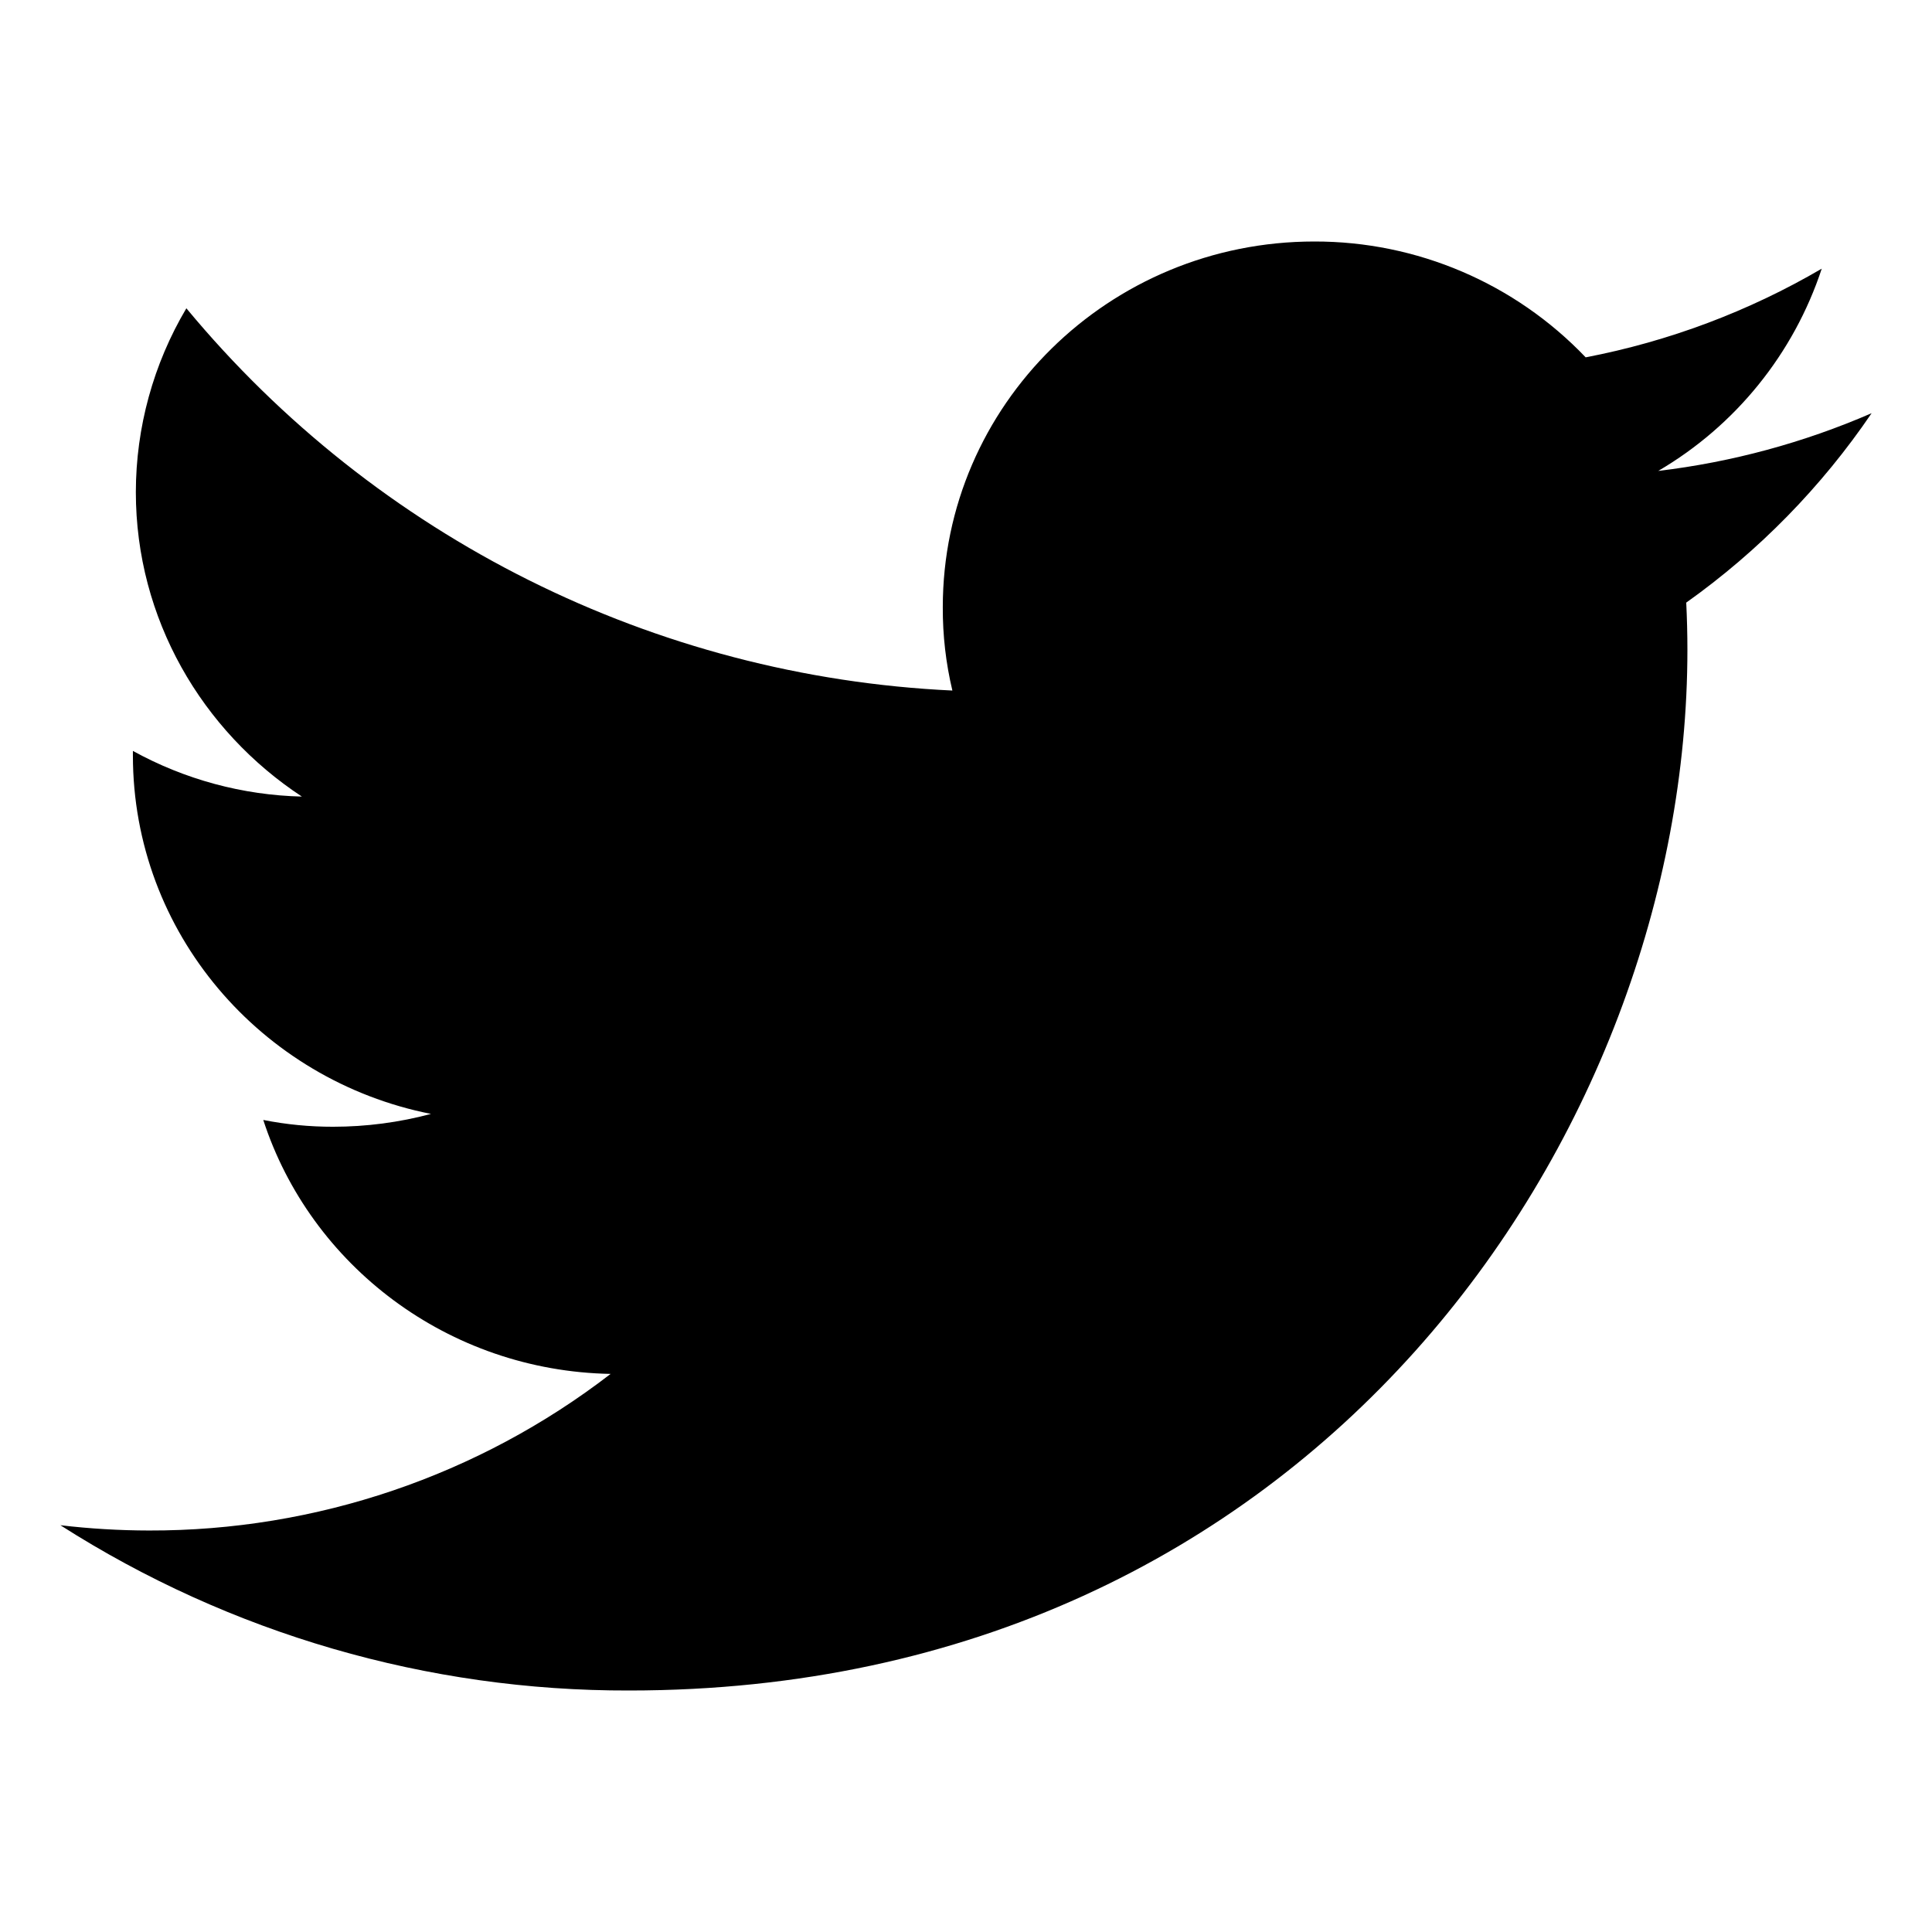
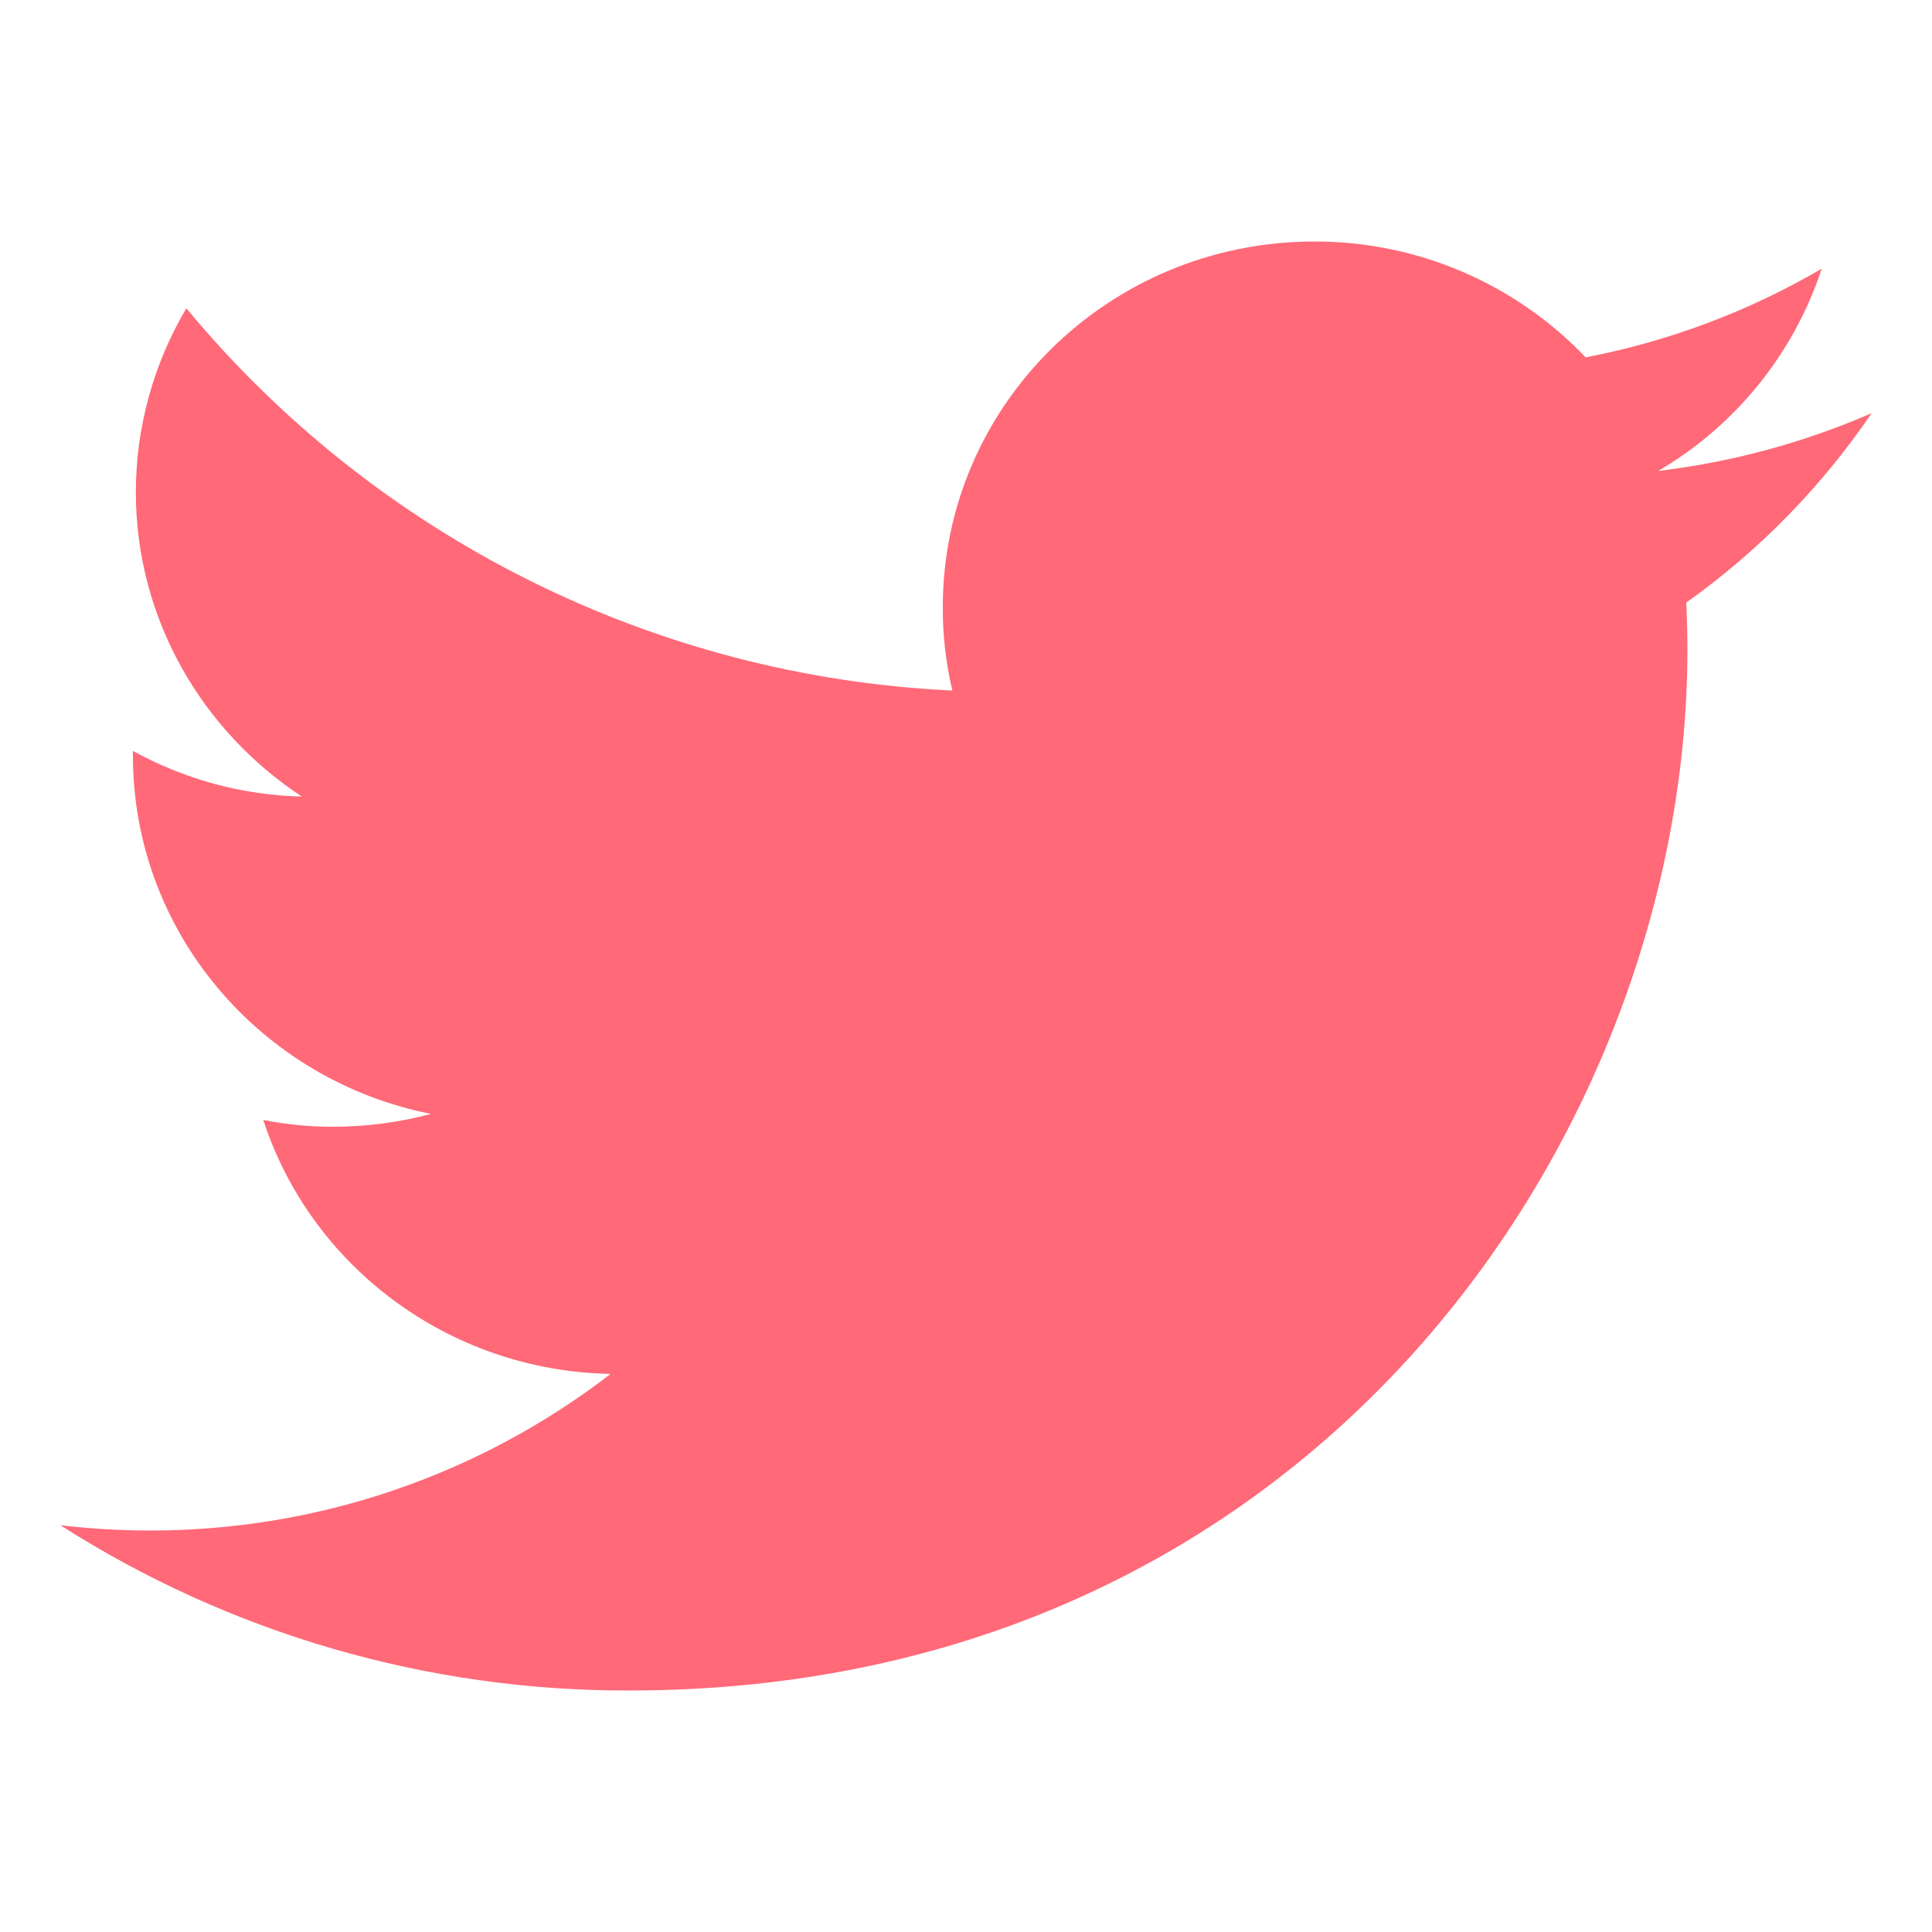
- <svg xmlns="http://www.w3.org/2000/svg" class="ionicon" viewBox="0 0 512 512">
+ <svg xmlns="http://www.w3.org/2000/svg" fill="#FF6978" class="ionicon" viewBox="0 0 512 512">
  <path d="M496 109.5a201.8 201.8 0 01-56.55 15.3 97.51 97.51 0 0043.33-53.6 197.74 197.74 0 01-62.56 23.5A99.14 99.14 0 00348.31 64c-54.42 0-98.46 43.4-98.46 96.9a93.21 93.21 0 002.54 22.1 280.7 280.7 0 01-203-101.3A95.69 95.69 0 0036 130.4c0 33.6 17.53 63.3 44 80.7A97.5 97.5 0 0135.22 199v1.2c0 47 34 86.1 79 95a100.76 100.76 0 01-25.94 3.4 94.38 94.38 0 01-18.51-1.8c12.51 38.5 48.92 66.5 92.05 67.3A199.59 199.59 0 0139.5 405.6a203 203 0 01-23.5-1.4A278.68 278.68 0 00166.74 448c181.36 0 280.44-147.7 280.44-275.8 0-4.2-.11-8.4-.31-12.5A198.48 198.48 0 00496 109.5z" />
</svg>
